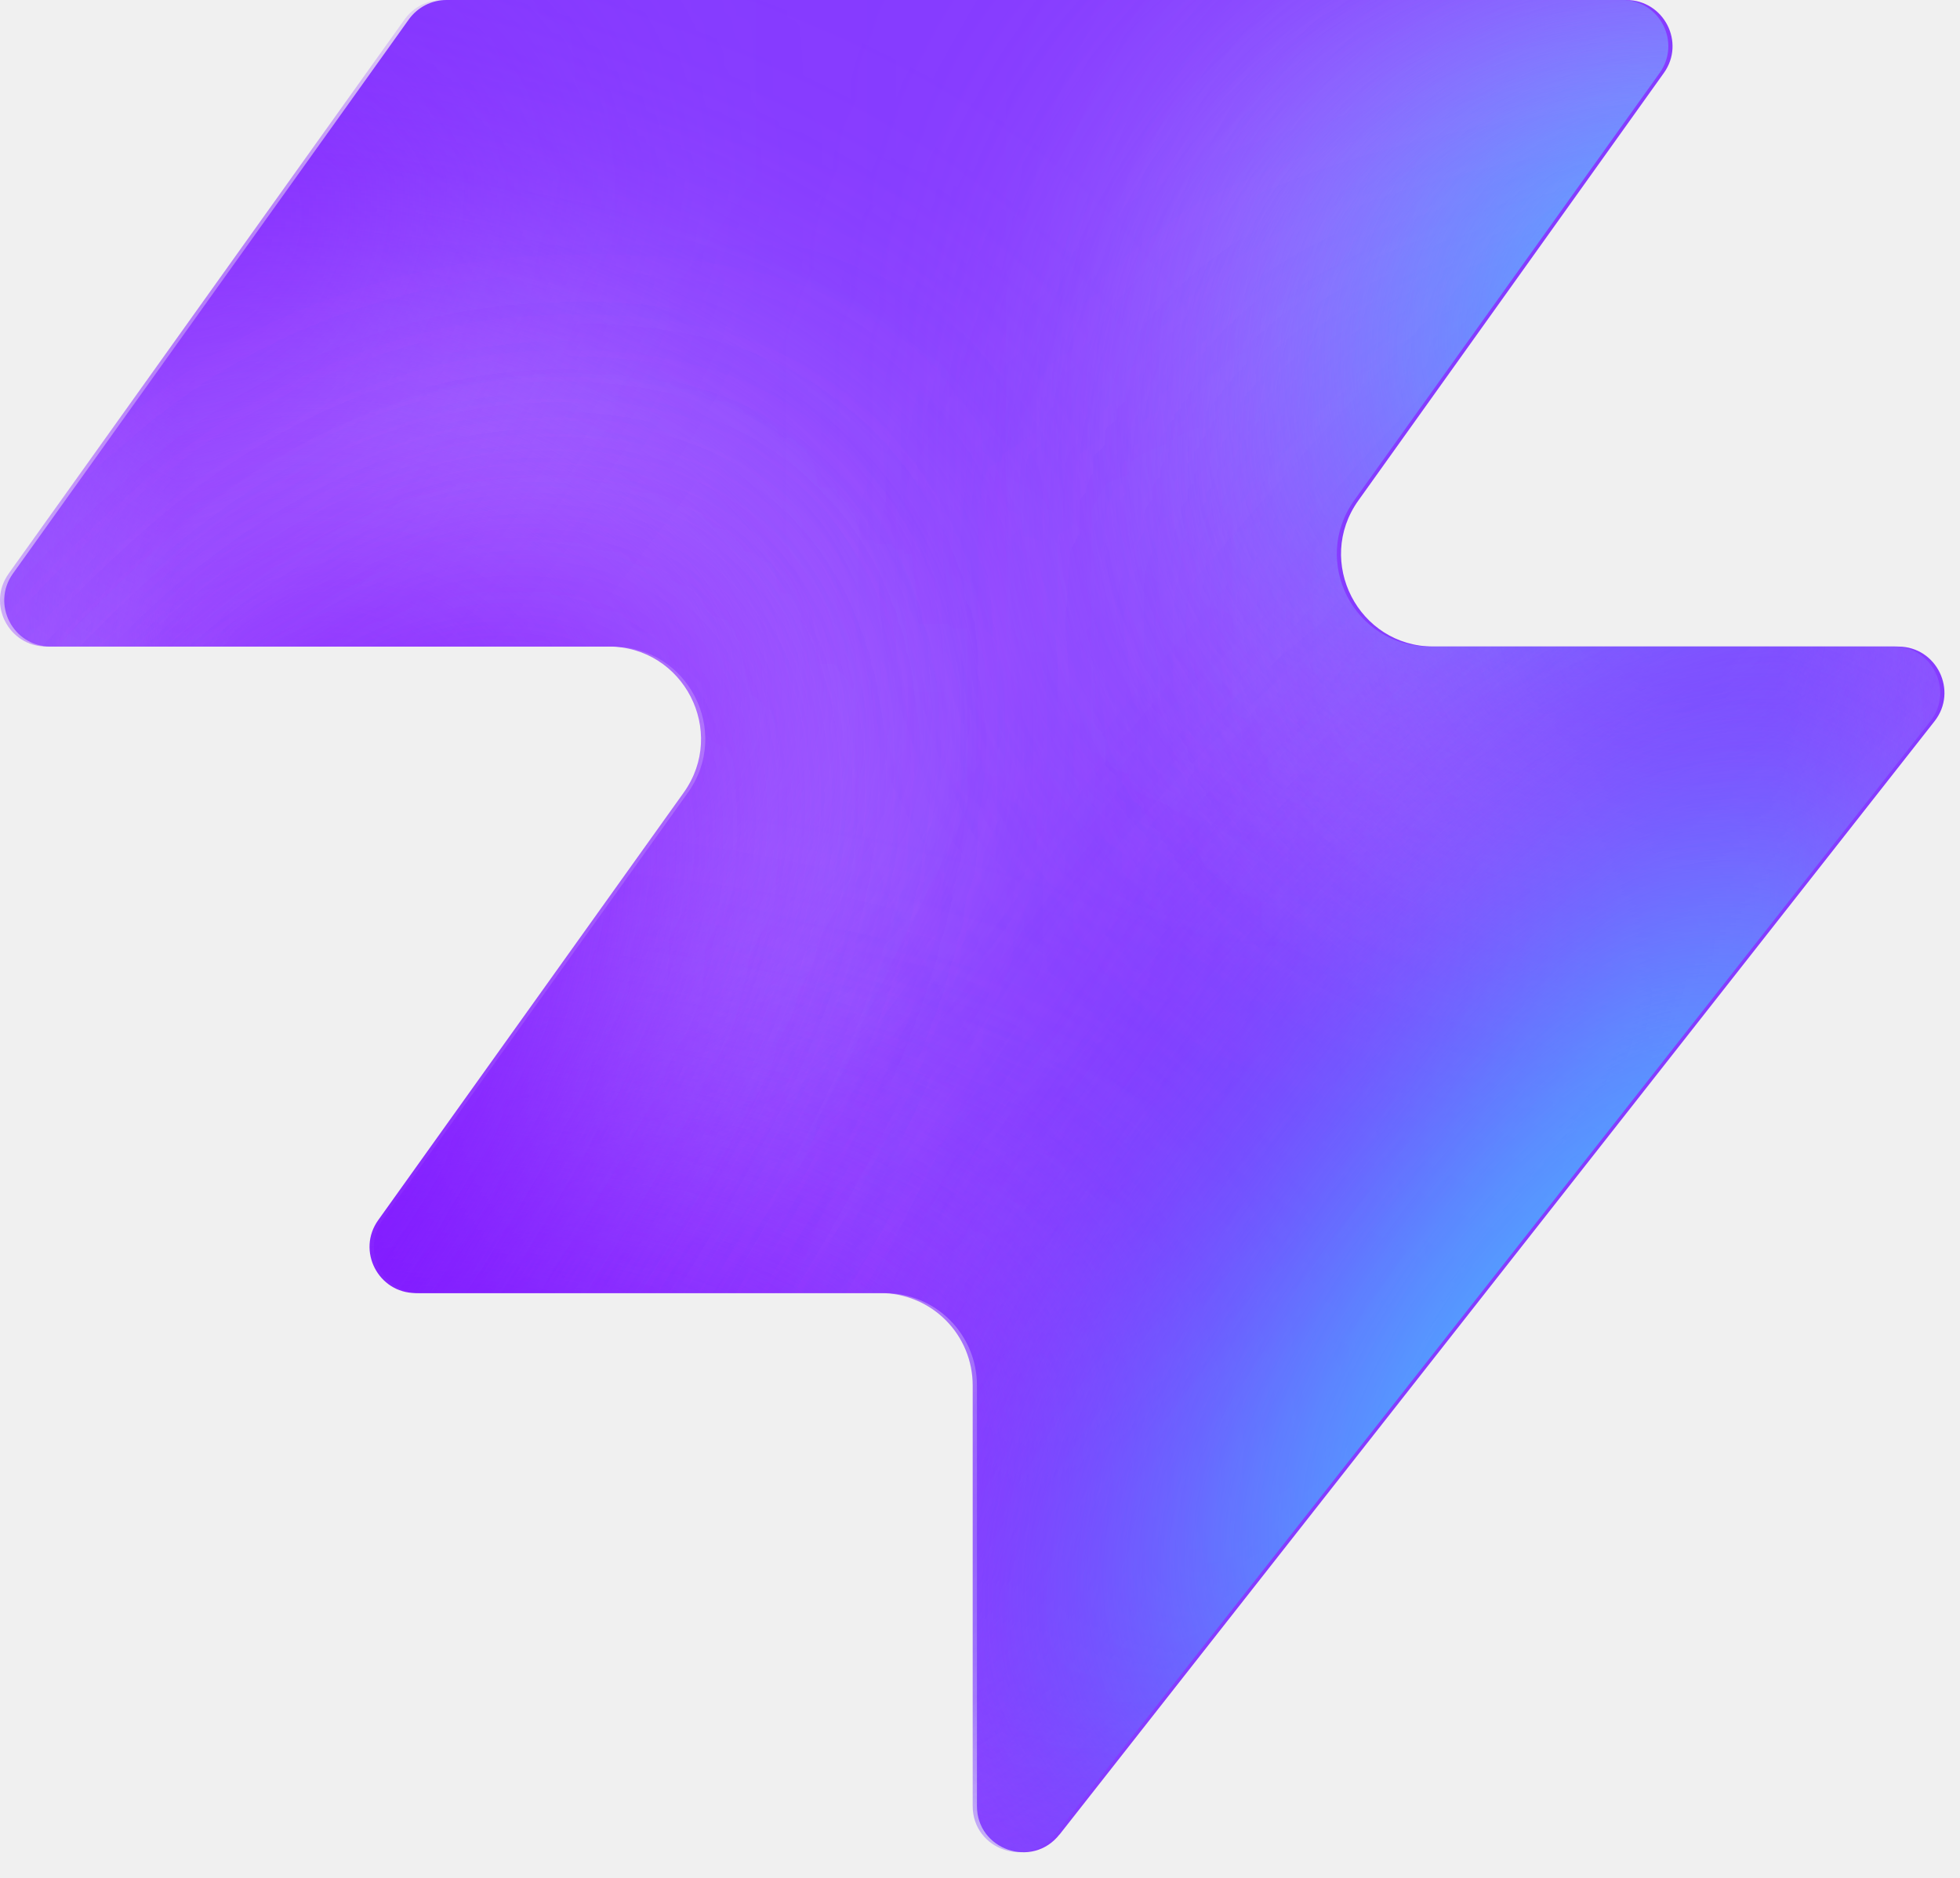
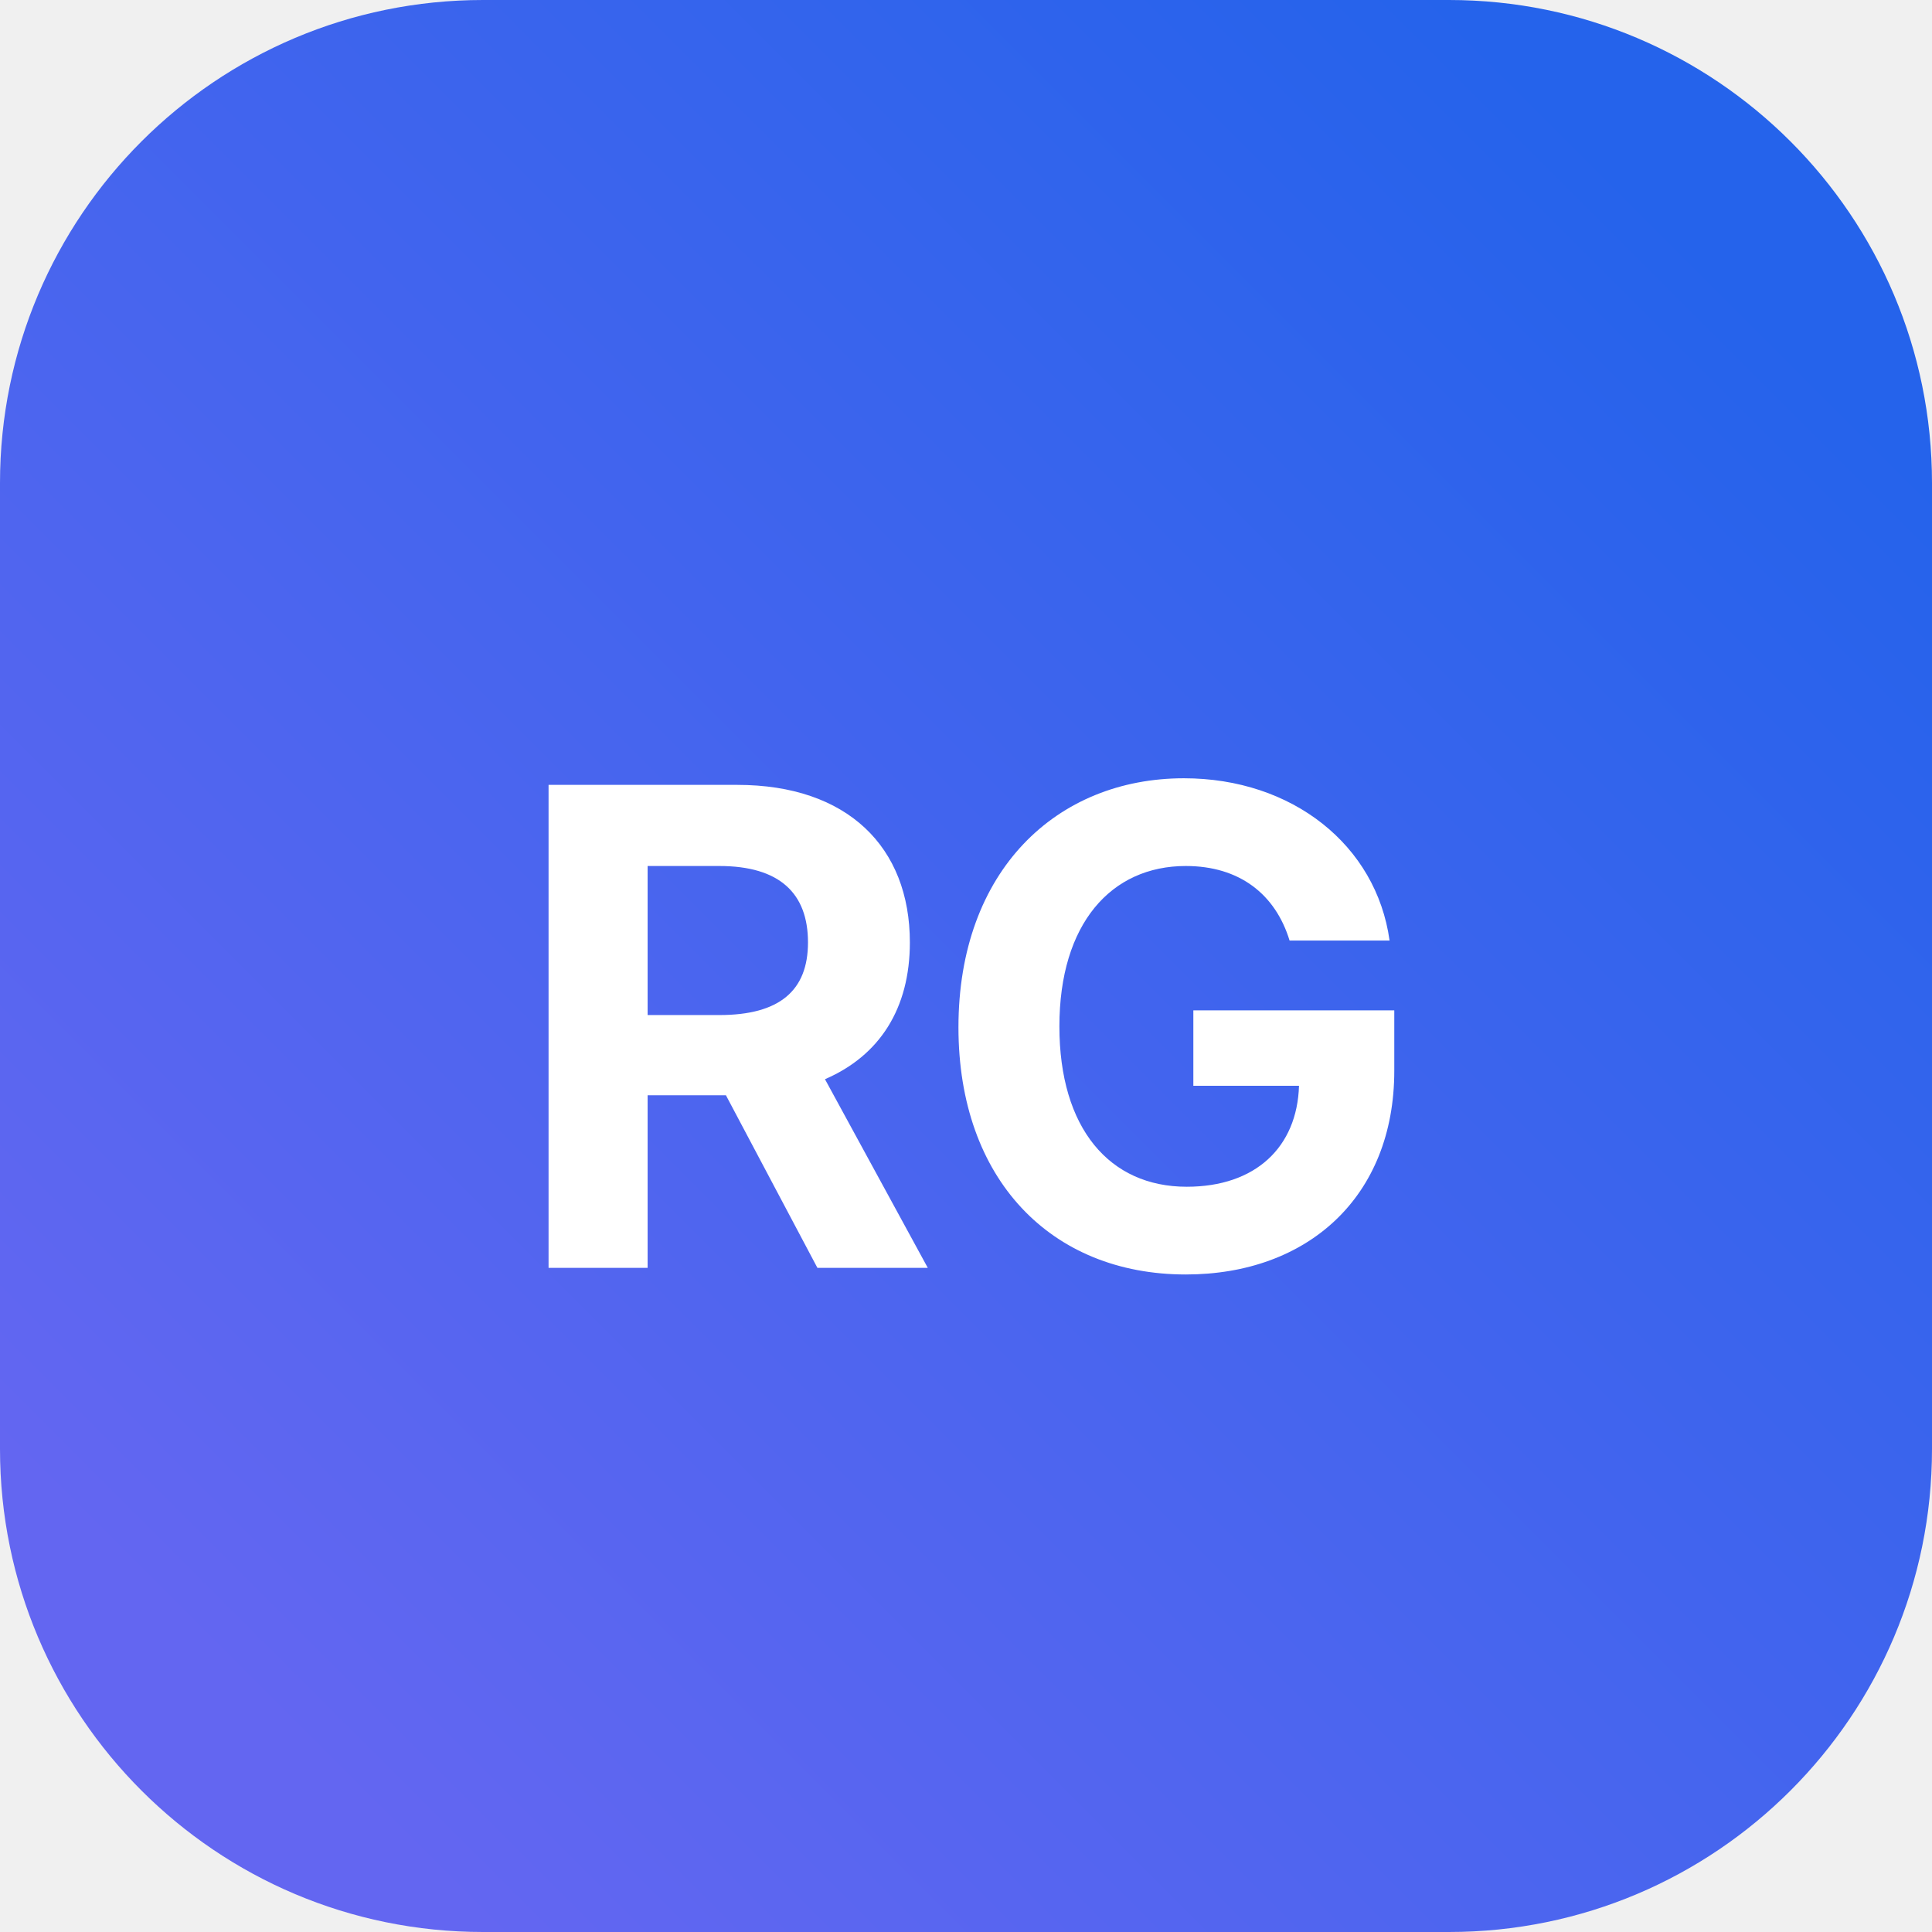
- <svg xmlns="http://www.w3.org/2000/svg" width="48" height="46" fill="none" viewBox="0 0 48 46">
-   <path fill="#863bff" d="M25.946 44.938c-.664.845-2.021.375-2.021-.698V33.937a2.26 2.26 0 0 0-2.262-2.262H10.287c-.92 0-1.456-1.04-.92-1.788l7.48-10.471c1.07-1.497 0-3.578-1.842-3.578H1.237c-.92 0-1.456-1.04-.92-1.788L10.013.474c.214-.297.556-.474.92-.474h28.894c.92 0 1.456 1.04.92 1.788l-7.48 10.471c-1.07 1.498 0 3.579 1.842 3.579h11.377c.943 0 1.473 1.088.89 1.83L25.947 44.94z" style="fill:#863bff;fill:color(display-p3 .525 .23 1);fill-opacity:1" />
-   <mask id="a" width="48" height="46" x="0" y="0" maskUnits="userSpaceOnUse" style="mask-type:alpha">
-     <path fill="#000" d="M25.842 44.938c-.664.844-2.021.375-2.021-.698V33.937a2.26 2.26 0 0 0-2.262-2.262H10.183c-.92 0-1.456-1.04-.92-1.788l7.48-10.471c1.07-1.498 0-3.579-1.842-3.579H1.133c-.92 0-1.456-1.04-.92-1.787L9.91.473c.214-.297.556-.474.92-.474h28.894c.92 0 1.456 1.04.92 1.788l-7.48 10.471c-1.07 1.498 0 3.578 1.842 3.578h11.377c.943 0 1.473 1.088.89 1.832L25.843 44.94z" style="fill:#000;fill-opacity:1" />
-   </mask>
-   <g mask="url(#a)">
-     <g filter="url(#b)">
-       <ellipse cx="5.508" cy="14.704" fill="#ede6ff" rx="5.508" ry="14.704" style="fill:#ede6ff;fill:color(display-p3 .927 .903 1);fill-opacity:1" transform="matrix(.00324 1 1 -.00324 -4.47 31.516)" />
-     </g>
-     <g filter="url(#c)">
-       <ellipse cx="10.399" cy="29.851" fill="#ede6ff" rx="10.399" ry="29.851" style="fill:#ede6ff;fill:color(display-p3 .927 .903 1);fill-opacity:1" transform="matrix(.00324 1 1 -.00324 -39.328 7.883)" />
-     </g>
-     <g filter="url(#d)">
-       <ellipse cx="5.508" cy="30.487" fill="#7e14ff" rx="5.508" ry="30.487" style="fill:#7e14ff;fill:color(display-p3 .492 .077 1);fill-opacity:1" transform="rotate(89.814 -25.913 -14.639)scale(1 -1)" />
-     </g>
-     <g filter="url(#e)">
-       <ellipse cx="5.508" cy="30.599" fill="#7e14ff" rx="5.508" ry="30.599" style="fill:#7e14ff;fill:color(display-p3 .492 .077 1);fill-opacity:1" transform="rotate(89.814 -32.644 -3.334)scale(1 -1)" />
-     </g>
-     <g filter="url(#f)">
-       <ellipse cx="5.508" cy="30.599" fill="#7e14ff" rx="5.508" ry="30.599" style="fill:#7e14ff;fill:color(display-p3 .492 .077 1);fill-opacity:1" transform="matrix(.00324 1 1 -.00324 -34.34 30.47)" />
-     </g>
-     <g filter="url(#g)">
-       <ellipse cx="14.072" cy="22.078" fill="#ede6ff" rx="14.072" ry="22.078" style="fill:#ede6ff;fill:color(display-p3 .927 .903 1);fill-opacity:1" transform="rotate(93.35 24.506 48.493)scale(-1 1)" />
-     </g>
-     <g filter="url(#h)">
-       <ellipse cx="3.47" cy="21.501" fill="#7e14ff" rx="3.47" ry="21.501" style="fill:#7e14ff;fill:color(display-p3 .492 .077 1);fill-opacity:1" transform="rotate(89.009 28.708 47.59)scale(-1 1)" />
-     </g>
-     <g filter="url(#i)">
-       <ellipse cx="3.47" cy="21.501" fill="#7e14ff" rx="3.47" ry="21.501" style="fill:#7e14ff;fill:color(display-p3 .492 .077 1);fill-opacity:1" transform="rotate(89.009 28.708 47.59)scale(-1 1)" />
-     </g>
-     <g filter="url(#j)">
-       <ellipse cx=".387" cy="8.972" fill="#7e14ff" rx="4.407" ry="29.108" style="fill:#7e14ff;fill:color(display-p3 .492 .077 1);fill-opacity:1" transform="rotate(39.51 .387 8.972)" />
-     </g>
-     <g filter="url(#k)">
-       <ellipse cx="47.523" cy="-6.092" fill="#7e14ff" rx="4.407" ry="29.108" style="fill:#7e14ff;fill:color(display-p3 .492 .077 1);fill-opacity:1" transform="rotate(37.892 47.523 -6.092)" />
-     </g>
-     <g filter="url(#l)">
-       <ellipse cx="41.412" cy="6.333" fill="#47bfff" rx="5.971" ry="9.665" style="fill:#47bfff;fill:color(display-p3 .28 .748 1);fill-opacity:1" transform="rotate(37.892 41.412 6.333)" />
-     </g>
-     <g filter="url(#m)">
-       <ellipse cx="-1.879" cy="38.332" fill="#7e14ff" rx="4.407" ry="29.108" style="fill:#7e14ff;fill:color(display-p3 .492 .077 1);fill-opacity:1" transform="rotate(37.892 -1.88 38.332)" />
-     </g>
-     <g filter="url(#n)">
-       <ellipse cx="-1.879" cy="38.332" fill="#7e14ff" rx="4.407" ry="29.108" style="fill:#7e14ff;fill:color(display-p3 .492 .077 1);fill-opacity:1" transform="rotate(37.892 -1.88 38.332)" />
-     </g>
-     <g filter="url(#o)">
-       <ellipse cx="35.651" cy="29.907" fill="#7e14ff" rx="4.407" ry="29.108" style="fill:#7e14ff;fill:color(display-p3 .492 .077 1);fill-opacity:1" transform="rotate(37.892 35.651 29.907)" />
-     </g>
-     <g filter="url(#p)">
-       <ellipse cx="38.418" cy="32.4" fill="#47bfff" rx="5.971" ry="15.297" style="fill:#47bfff;fill:color(display-p3 .28 .748 1);fill-opacity:1" transform="rotate(37.892 38.418 32.4)" />
-     </g>
-   </g>
+ <svg xmlns="http://www.w3.org/2000/svg" viewBox="0 0 32 32" fill="none">
  <defs>
-     <filter id="b" width="60.045" height="41.654" x="-19.77" y="16.149" color-interpolation-filters="sRGB" filterUnits="userSpaceOnUse">
-       <feFlood flood-opacity="0" result="BackgroundImageFix" />
-       <feBlend in="SourceGraphic" in2="BackgroundImageFix" result="shape" />
-       <feGaussianBlur result="effect1_foregroundBlur_2002_17158" stdDeviation="7.659" />
-     </filter>
-     <filter id="c" width="90.34" height="51.437" x="-54.613" y="-7.533" color-interpolation-filters="sRGB" filterUnits="userSpaceOnUse">
-       <feFlood flood-opacity="0" result="BackgroundImageFix" />
-       <feBlend in="SourceGraphic" in2="BackgroundImageFix" result="shape" />
-       <feGaussianBlur result="effect1_foregroundBlur_2002_17158" stdDeviation="7.659" />
-     </filter>
-     <filter id="d" width="79.355" height="29.4" x="-49.64" y="2.03" color-interpolation-filters="sRGB" filterUnits="userSpaceOnUse">
-       <feFlood flood-opacity="0" result="BackgroundImageFix" />
-       <feBlend in="SourceGraphic" in2="BackgroundImageFix" result="shape" />
-       <feGaussianBlur result="effect1_foregroundBlur_2002_17158" stdDeviation="4.596" />
-     </filter>
-     <filter id="e" width="79.579" height="29.4" x="-45.045" y="20.029" color-interpolation-filters="sRGB" filterUnits="userSpaceOnUse">
-       <feFlood flood-opacity="0" result="BackgroundImageFix" />
-       <feBlend in="SourceGraphic" in2="BackgroundImageFix" result="shape" />
-       <feGaussianBlur result="effect1_foregroundBlur_2002_17158" stdDeviation="4.596" />
-     </filter>
-     <filter id="f" width="79.579" height="29.4" x="-43.513" y="21.178" color-interpolation-filters="sRGB" filterUnits="userSpaceOnUse">
-       <feFlood flood-opacity="0" result="BackgroundImageFix" />
-       <feBlend in="SourceGraphic" in2="BackgroundImageFix" result="shape" />
-       <feGaussianBlur result="effect1_foregroundBlur_2002_17158" stdDeviation="4.596" />
-     </filter>
-     <filter id="g" width="74.749" height="58.852" x="15.756" y="-17.901" color-interpolation-filters="sRGB" filterUnits="userSpaceOnUse">
-       <feFlood flood-opacity="0" result="BackgroundImageFix" />
-       <feBlend in="SourceGraphic" in2="BackgroundImageFix" result="shape" />
-       <feGaussianBlur result="effect1_foregroundBlur_2002_17158" stdDeviation="7.659" />
-     </filter>
-     <filter id="h" width="61.377" height="25.362" x="23.548" y="2.284" color-interpolation-filters="sRGB" filterUnits="userSpaceOnUse">
-       <feFlood flood-opacity="0" result="BackgroundImageFix" />
-       <feBlend in="SourceGraphic" in2="BackgroundImageFix" result="shape" />
-       <feGaussianBlur result="effect1_foregroundBlur_2002_17158" stdDeviation="4.596" />
-     </filter>
-     <filter id="i" width="61.377" height="25.362" x="23.548" y="2.284" color-interpolation-filters="sRGB" filterUnits="userSpaceOnUse">
-       <feFlood flood-opacity="0" result="BackgroundImageFix" />
-       <feBlend in="SourceGraphic" in2="BackgroundImageFix" result="shape" />
-       <feGaussianBlur result="effect1_foregroundBlur_2002_17158" stdDeviation="4.596" />
-     </filter>
-     <filter id="j" width="56.045" height="63.649" x="-27.636" y="-22.853" color-interpolation-filters="sRGB" filterUnits="userSpaceOnUse">
-       <feFlood flood-opacity="0" result="BackgroundImageFix" />
-       <feBlend in="SourceGraphic" in2="BackgroundImageFix" result="shape" />
-       <feGaussianBlur result="effect1_foregroundBlur_2002_17158" stdDeviation="4.596" />
-     </filter>
-     <filter id="k" width="54.814" height="64.646" x="20.116" y="-38.415" color-interpolation-filters="sRGB" filterUnits="userSpaceOnUse">
-       <feFlood flood-opacity="0" result="BackgroundImageFix" />
-       <feBlend in="SourceGraphic" in2="BackgroundImageFix" result="shape" />
-       <feGaussianBlur result="effect1_foregroundBlur_2002_17158" stdDeviation="4.596" />
-     </filter>
-     <filter id="l" width="33.541" height="35.313" x="24.641" y="-11.323" color-interpolation-filters="sRGB" filterUnits="userSpaceOnUse">
-       <feFlood flood-opacity="0" result="BackgroundImageFix" />
-       <feBlend in="SourceGraphic" in2="BackgroundImageFix" result="shape" />
-       <feGaussianBlur result="effect1_foregroundBlur_2002_17158" stdDeviation="4.596" />
-     </filter>
-     <filter id="m" width="54.814" height="64.646" x="-29.286" y="6.009" color-interpolation-filters="sRGB" filterUnits="userSpaceOnUse">
-       <feFlood flood-opacity="0" result="BackgroundImageFix" />
-       <feBlend in="SourceGraphic" in2="BackgroundImageFix" result="shape" />
-       <feGaussianBlur result="effect1_foregroundBlur_2002_17158" stdDeviation="4.596" />
-     </filter>
-     <filter id="n" width="54.814" height="64.646" x="-29.286" y="6.009" color-interpolation-filters="sRGB" filterUnits="userSpaceOnUse">
-       <feFlood flood-opacity="0" result="BackgroundImageFix" />
-       <feBlend in="SourceGraphic" in2="BackgroundImageFix" result="shape" />
-       <feGaussianBlur result="effect1_foregroundBlur_2002_17158" stdDeviation="4.596" />
-     </filter>
-     <filter id="o" width="54.814" height="64.646" x="8.244" y="-2.416" color-interpolation-filters="sRGB" filterUnits="userSpaceOnUse">
-       <feFlood flood-opacity="0" result="BackgroundImageFix" />
-       <feBlend in="SourceGraphic" in2="BackgroundImageFix" result="shape" />
-       <feGaussianBlur result="effect1_foregroundBlur_2002_17158" stdDeviation="4.596" />
-     </filter>
-     <filter id="p" width="39.409" height="43.623" x="18.713" y="10.588" color-interpolation-filters="sRGB" filterUnits="userSpaceOnUse">
-       <feFlood flood-opacity="0" result="BackgroundImageFix" />
-       <feBlend in="SourceGraphic" in2="BackgroundImageFix" result="shape" />
-       <feGaussianBlur result="effect1_foregroundBlur_2002_17158" stdDeviation="4.596" />
-     </filter>
+     <linearGradient id="brand" x1="4" y1="28" x2="28" y2="4" gradientUnits="userSpaceOnUse">
+       <stop stop-color="#6366f1" />
+       <stop offset="1" stop-color="#2563eb" />
+     </linearGradient>
  </defs>
+   <rect width="32" height="32" rx="8" fill="url(#brand)" />
+   <text x="16" y="21" text-anchor="middle" font-family="system-ui, -apple-system, BlinkMacSystemFont, 'Segoe UI', sans-serif" font-size="11" font-weight="700" letter-spacing="-0.02em" fill="#ffffff">
+     RG
+   </text>
</svg>
